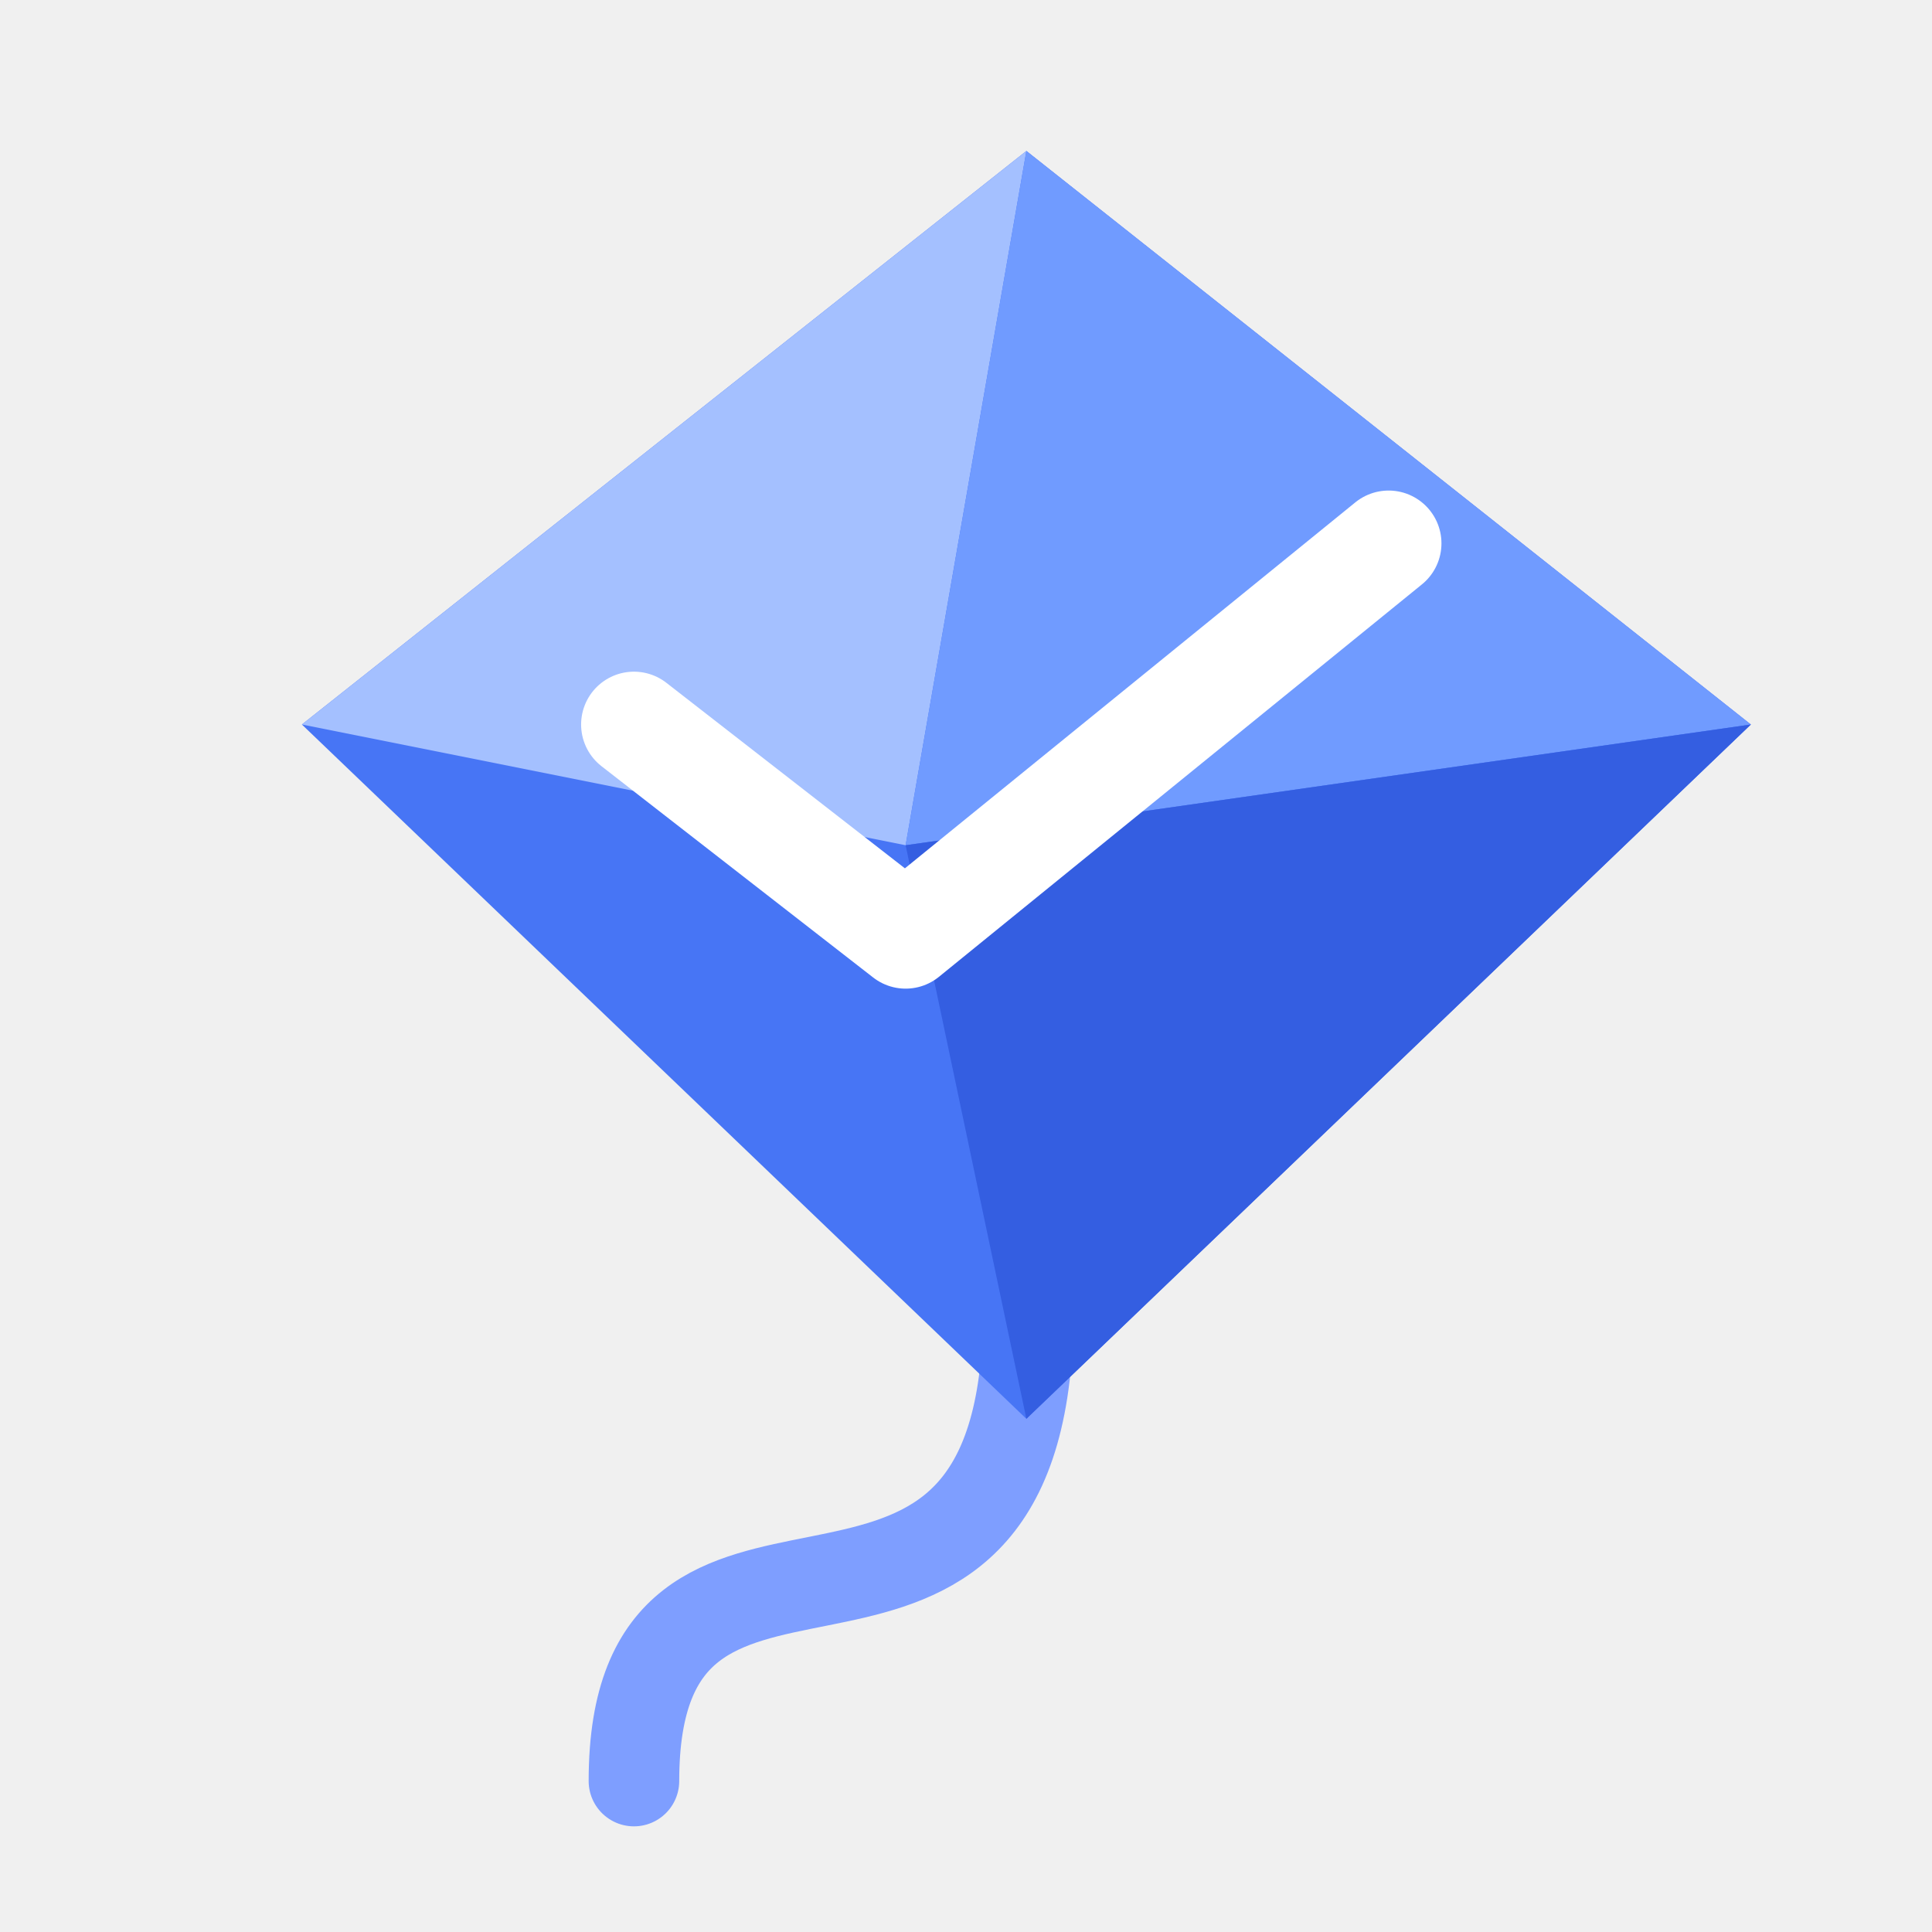
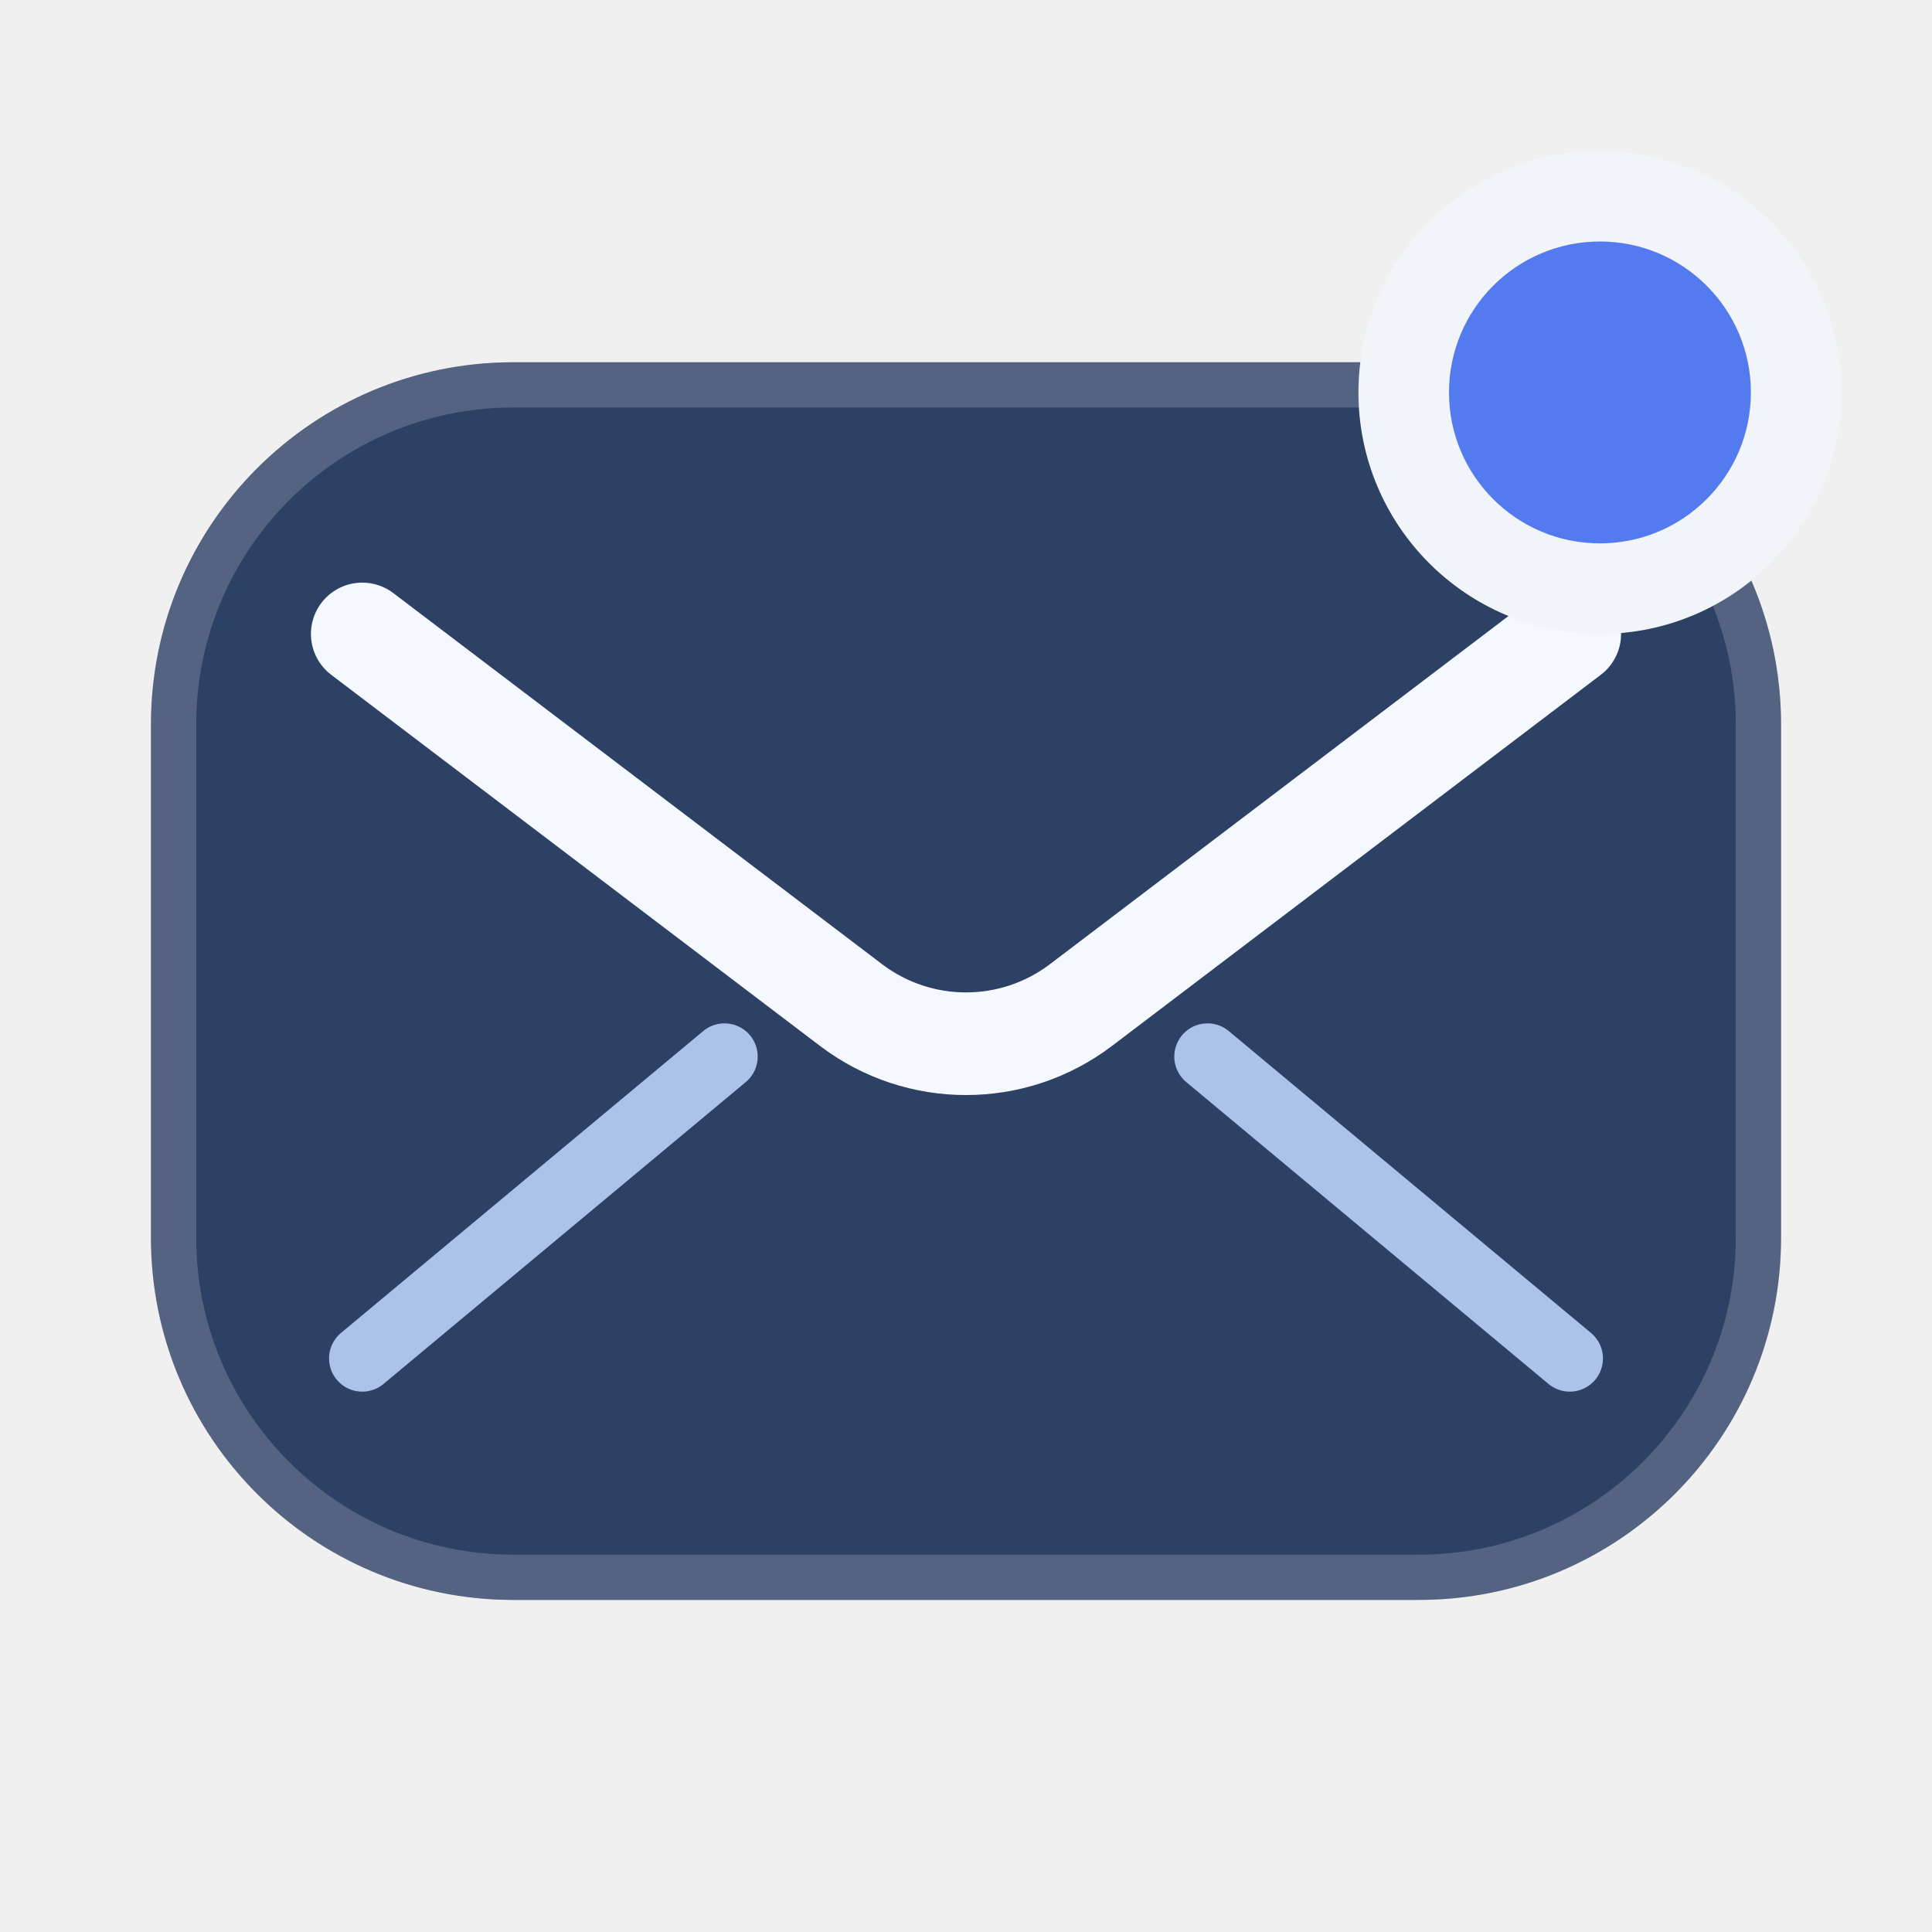
<svg xmlns="http://www.w3.org/2000/svg" viewBox="0 0 64 64" fill="none">
-   <path d="M34 45c-1 12-13 3-13 14" stroke="#7E9EFF" stroke-width="3" stroke-linecap="round" />
-   <path d="M34 5 58 24 34 47 10 24Z" fill="#4775F5" />
-   <path d="M34 5 30 28 10 24Z" fill="#A4C0FF" />
-   <path d="m34 5 24 19-28 4Z" fill="#709BFF" />
-   <path d="m30 28 28-4-24 23Z" fill="#345EE1" />
-   <path d="m21 24 9 7 16-13" stroke="white" stroke-width="3.5" stroke-linecap="round" stroke-linejoin="round" />
+   <rect x="5" y="12" width="54" height="41" rx="12" fill="#2D4165" />
+   <rect x="5.75" y="12.75" width="52.5" height="39.5" rx="11.25" stroke="#FFFFFF" stroke-opacity=".18" stroke-width="1.5" />
+   <path d="m12 21 16.2 12.3a6.3 6.3 0 0 0 7.6 0L52 21" stroke="#F5F8FF" stroke-width="3.4" stroke-linecap="round" stroke-linejoin="round" />
+   <path d="m12 45 12-10m28 10L40 35" stroke="#ABC2E9" stroke-width="2.2" stroke-linecap="round" />
+   <circle cx="53" cy="13" r="8" fill="#F1F4F8" />
+   <circle cx="53" cy="13" r="5" fill="#547AF0" />
</svg>
